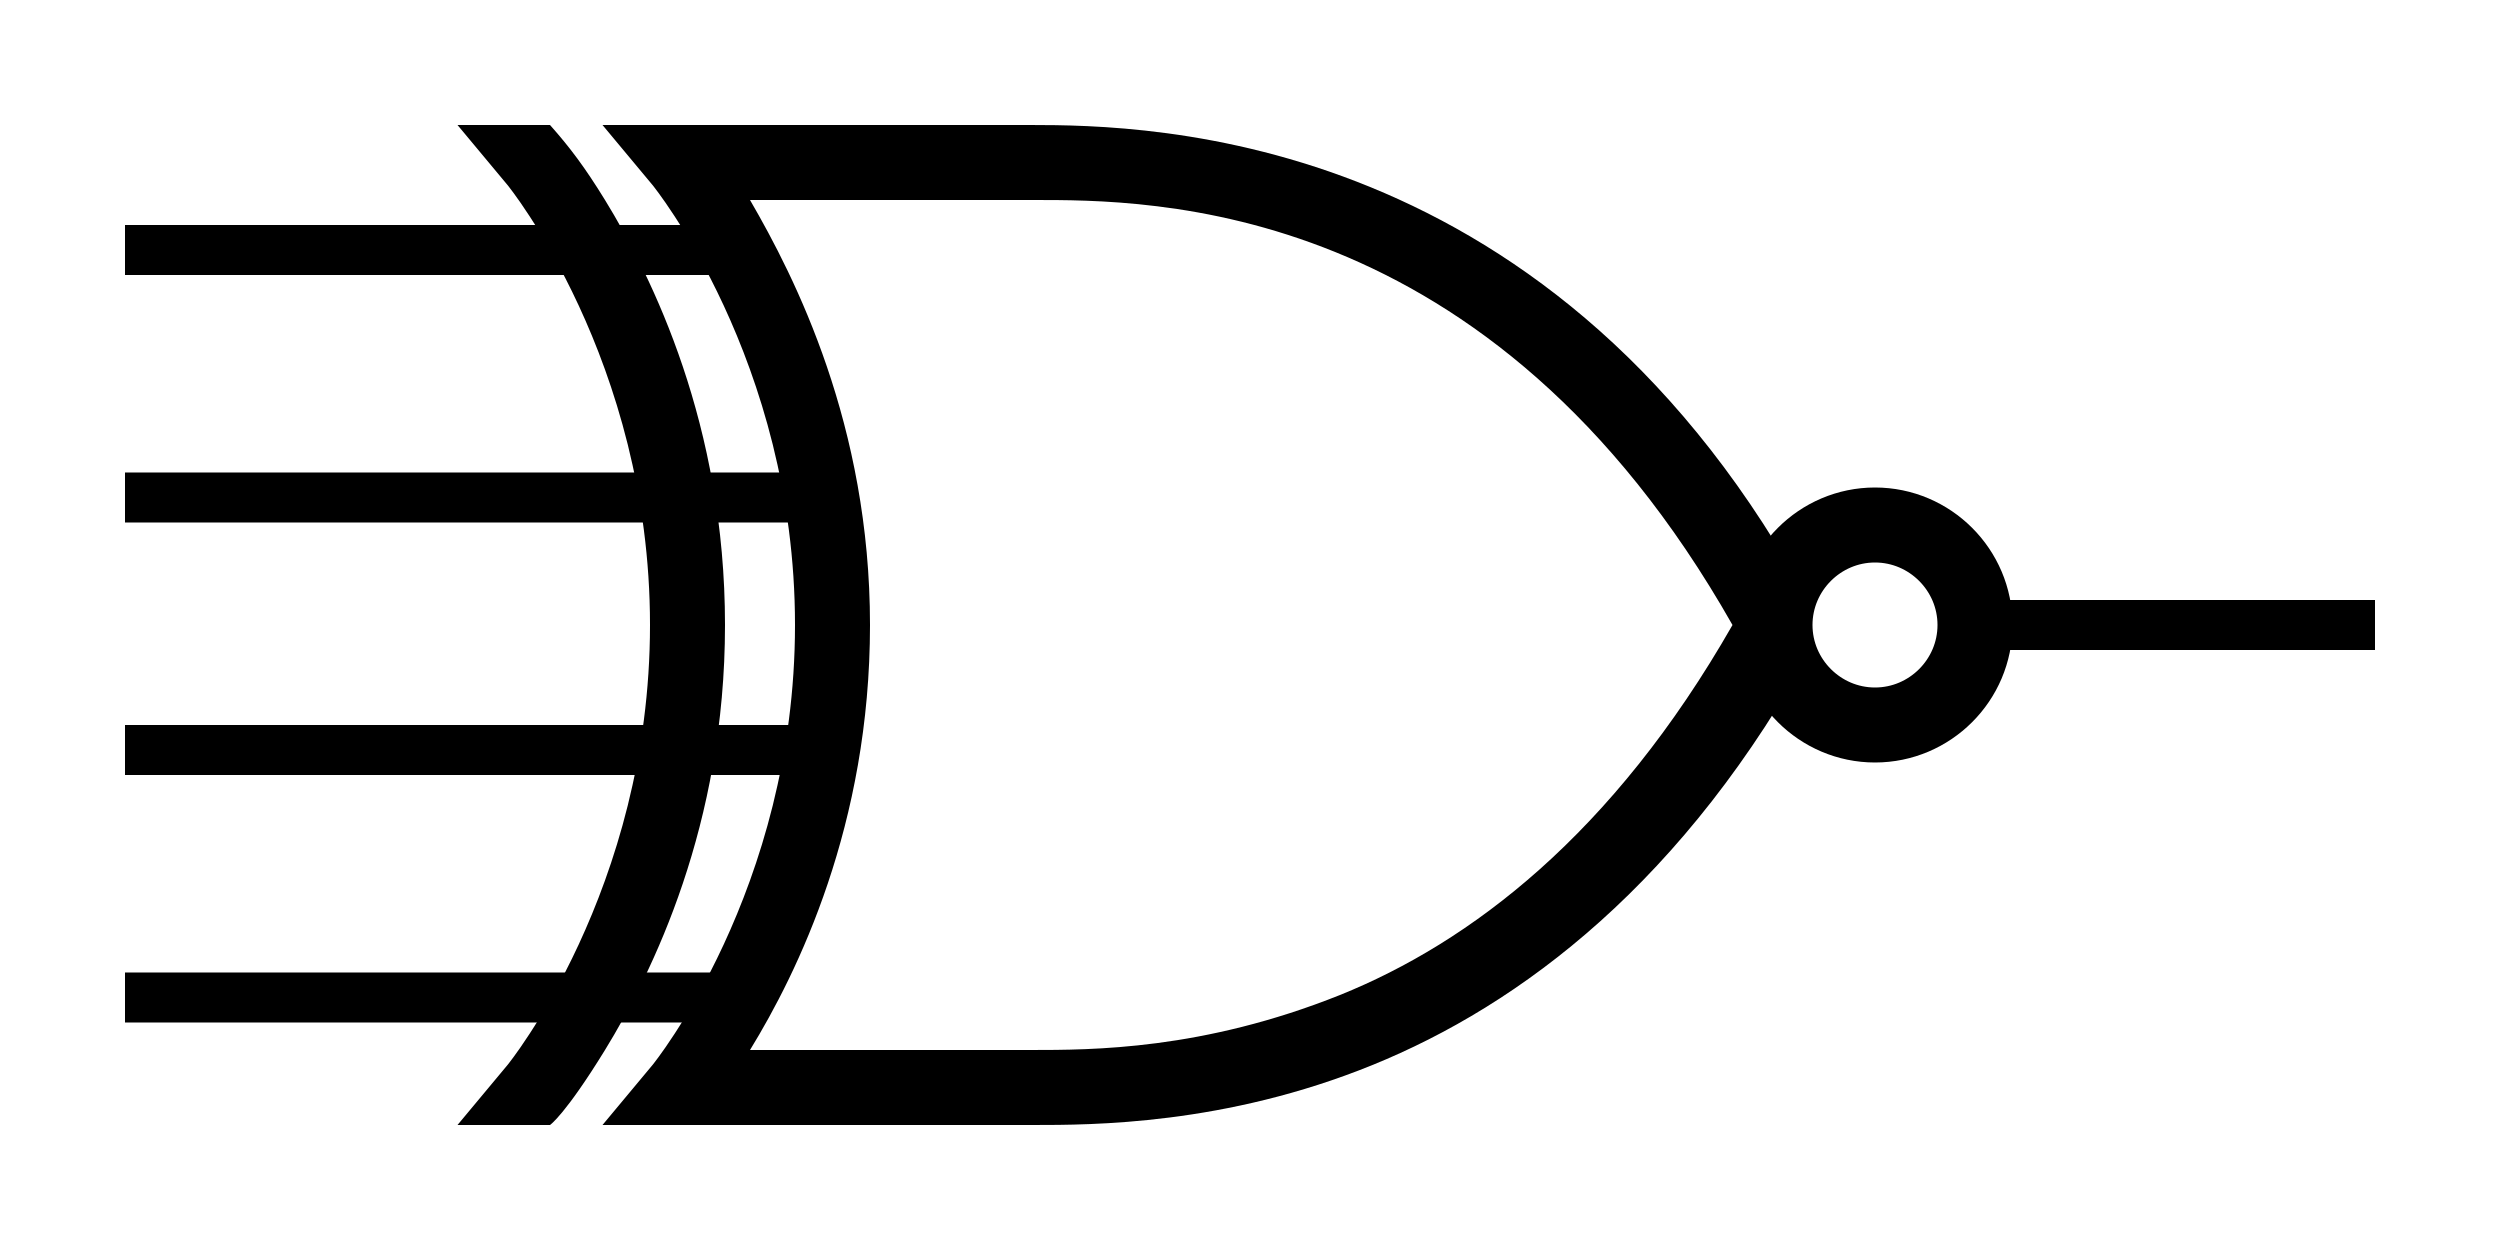
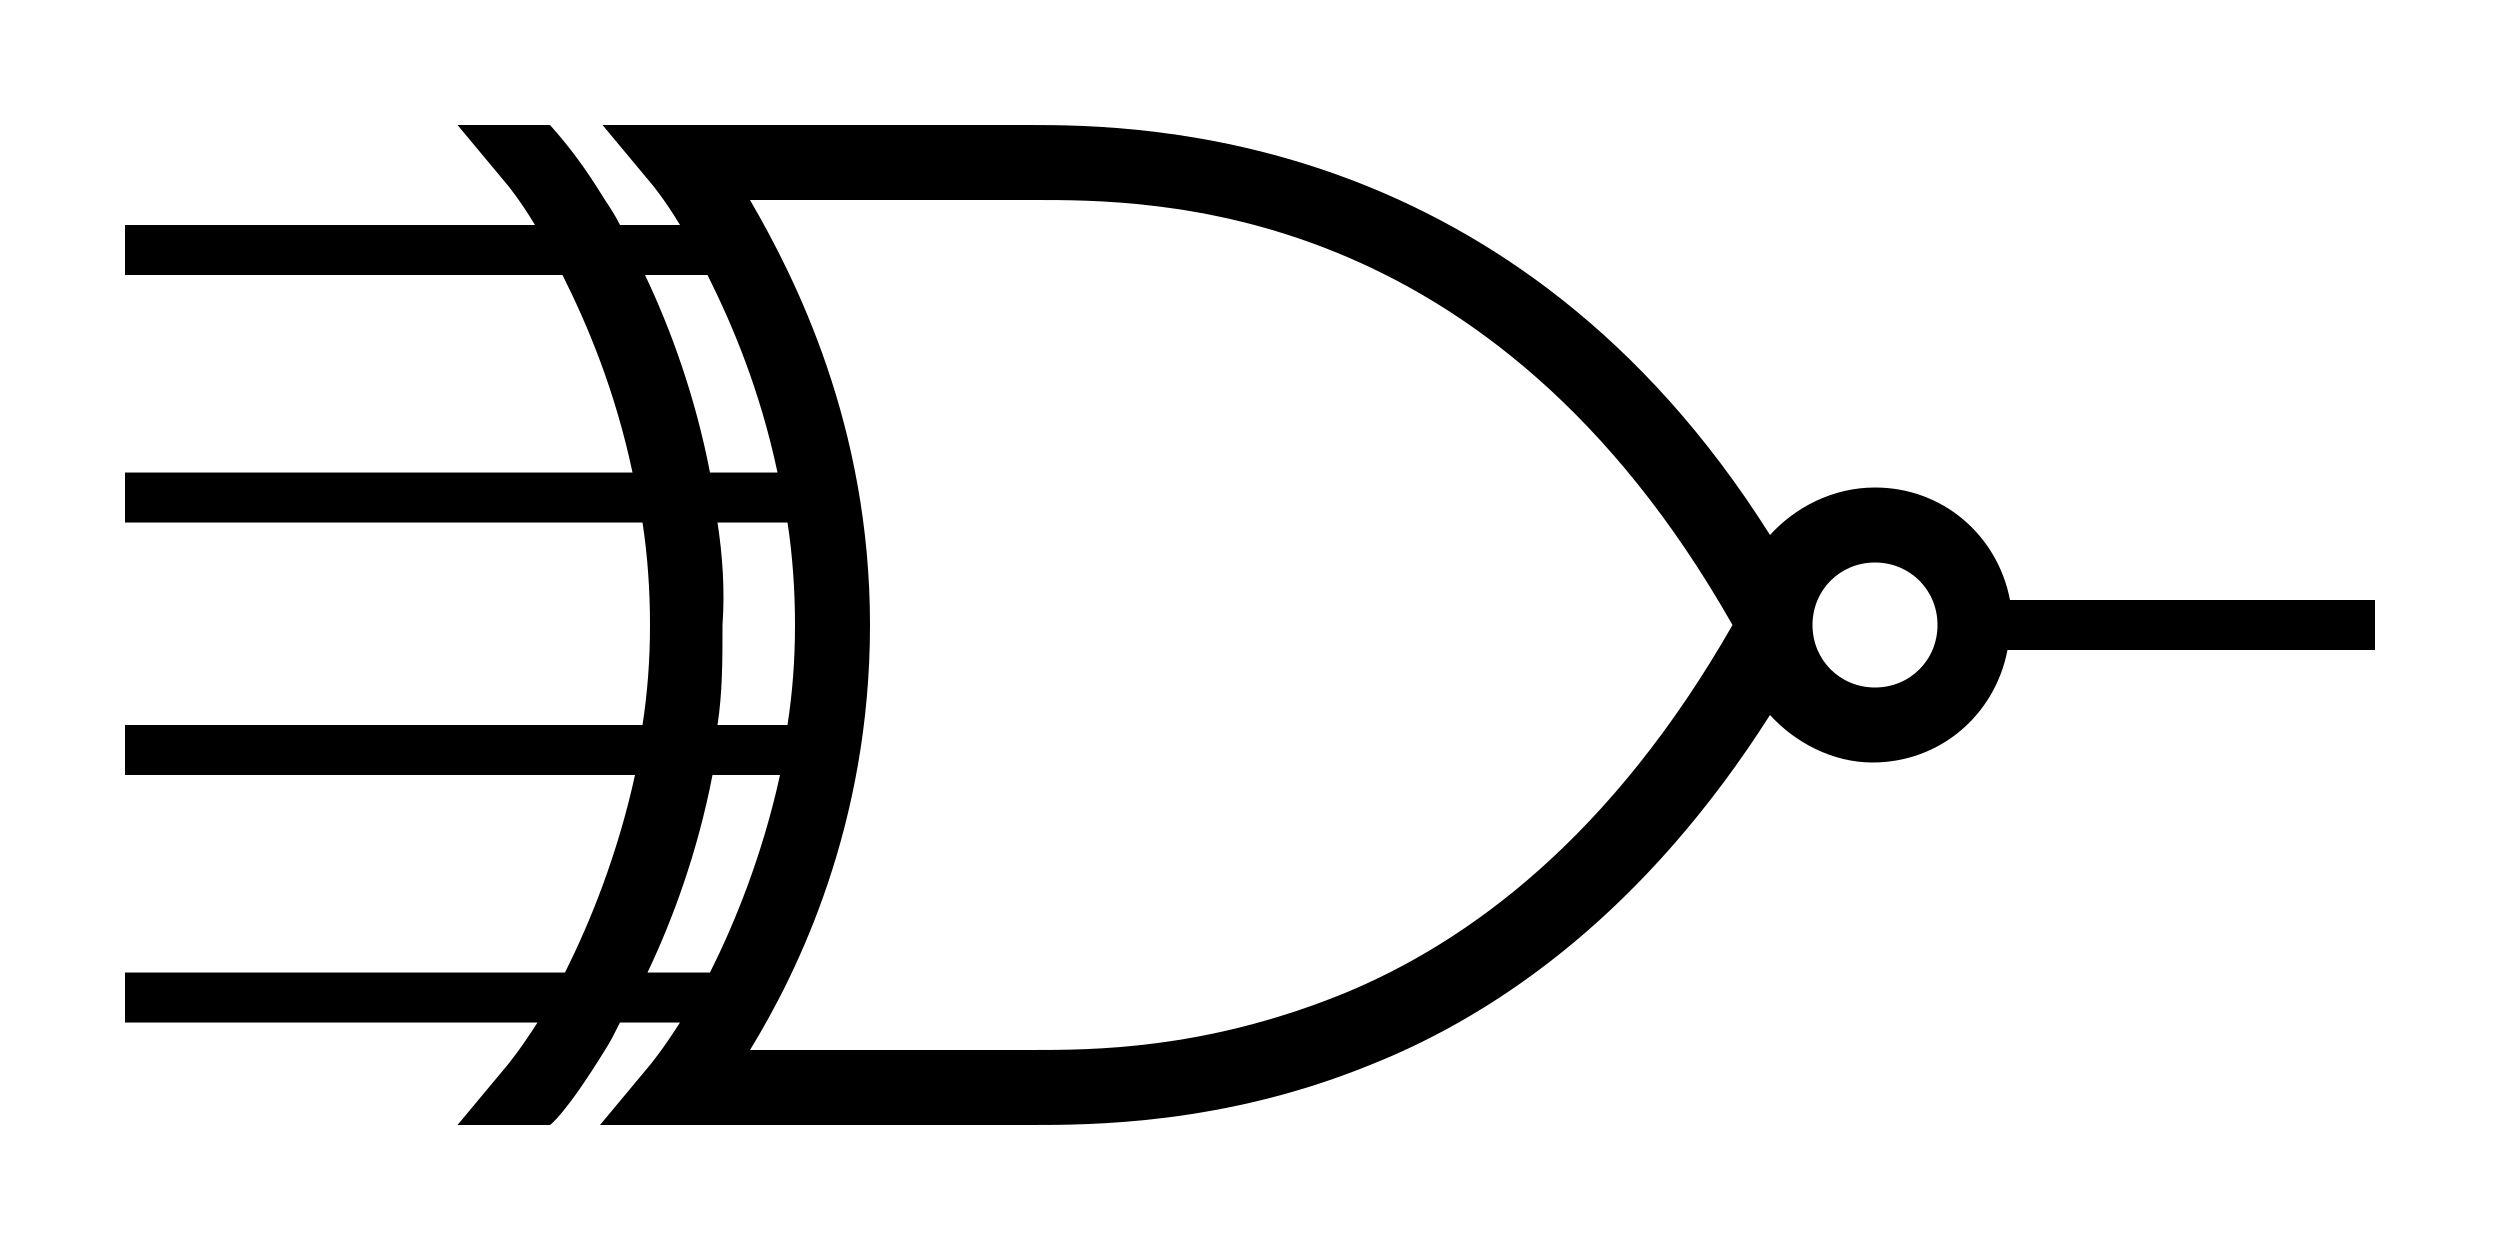
- <svg xmlns="http://www.w3.org/2000/svg" version="1.1" id="Calque_1" x="0px" y="0px" viewBox="0 0 100 50" style="enable-background:new 0 0 100 50;" xml:space="preserve">
-   <style type="text/css">
- 	.st0{fill:none;stroke:#000000;stroke-width:2;}
- 	.st1{fill:none;stroke:#000000;stroke-width:3;}
- </style>
-   <path class="st0" d="M78.3,25H95 M29.7,10H5 M32,30H5 M32.3,19.9H5 M29.4,39.9H5" />
-   <g>
-     <path d="M24.2,42c-1.6,2.6-2.2,3-2.2,3h-3.7l2-2.4c0,0,5.7-7,5.7-17.6c0-10.6-5.7-17.6-5.7-17.6l-2-2.4H22c0.8,0.9,1.4,1.7,2.2,3   c1.9,3.1,4.8,9,4.8,17C29,33,26.1,38.9,24.2,42z" />
-     <path d="M24.1,5l2,2.4c0,0,5.7,7,5.7,17.6s-5.7,17.6-5.7,17.6l-2,2.4h17.2c2.4,0,7.7,0,13.6-2.4s12.5-7.3,17.7-16.9L71.2,25   l1.3-0.7C62.3,5.2,46,5,41.2,5H24.1z M30,8h11.3c4.7,0,18.3-0.1,28,17c-4.8,8.4-10.5,12.7-15.7,14.8C48.1,42,43.7,42,41.2,42H30   c1.9-3.1,4.8-9,4.8-17C34.8,17,31.8,11.1,30,8z" />
-   </g>
-   <path class="st1" d="M79,25c0,2.2-1.8,4-4,4s-4-1.8-4-4s1.8-4,4-4S79,22.8,79,25z" />
+ <svg xmlns="http://www.w3.org/2000/svg" version="1.1" id="Calque_1" x="0px" y="0px" viewBox="0 0 100 50" style="enable-background:new 0 0 100 50;" xml:space="preserve" fill="currentColor">
+   <path d="M95,24H80.4c-0.5-2.6-2.7-4.5-5.4-4.5c-1.7,0-3.2,0.8-4.2,1.9C60.6,5.2,45.7,5,41.2,5H24.1l2,2.4c0,0,0.5,0.6,1.1,1.6h-2.4  c-0.2-0.4-0.4-0.7-0.6-1c-0.8-1.3-1.4-2.1-2.2-3h-3.7l2,2.4c0,0,0.5,0.6,1.1,1.6H5v2h17.5c1,2,2.1,4.6,2.8,7.9H5v2h20.7  c0.2,1.3,0.3,2.7,0.3,4.1c0,1.4-0.1,2.7-0.3,4H5v2h20.4c-0.7,3.2-1.8,5.9-2.8,7.9H5v2h16.5c-0.7,1.1-1.2,1.7-1.2,1.7l-2,2.4H22  c0,0,0.6-0.4,2.2-3c0.2-0.3,0.4-0.7,0.6-1.1h2.4c-0.7,1.1-1.2,1.7-1.2,1.7l-2,2.4h17.2c2.4,0,7.7,0,13.6-2.4c5.3-2.1,11.1-6.3,16-14  c1,1.1,2.5,1.9,4.1,1.9c2.7,0,4.9-1.9,5.4-4.5H95V24z M25.8,11h2.5c1,2,2.1,4.6,2.8,7.9h-2.7C27.8,15.8,26.8,13.1,25.8,11z   M28.7,20.9h2.8c0.2,1.3,0.3,2.7,0.3,4.1c0,1.4-0.1,2.7-0.3,4h-2.8c0.2-1.3,0.2-2.6,0.2-4C29,23.6,28.9,22.2,28.7,20.9z M25.9,38.9  c1-2.1,2-4.8,2.6-7.9h2.7c-0.7,3.2-1.8,5.9-2.8,7.9H25.9z M53.6,39.8C48.1,42,43.7,42,41.2,42H30c1.9-3.1,4.8-9,4.8-17  s-3-13.9-4.8-17h11.3c4.7,0,18.3-0.1,28,17C64.5,33.4,58.8,37.7,53.6,39.8z M75,27.5c-1.4,0-2.5-1.1-2.5-2.5c0-1.4,1.1-2.5,2.5-2.5  s2.5,1.1,2.5,2.5C77.5,26.4,76.4,27.5,75,27.5z" />
</svg>
